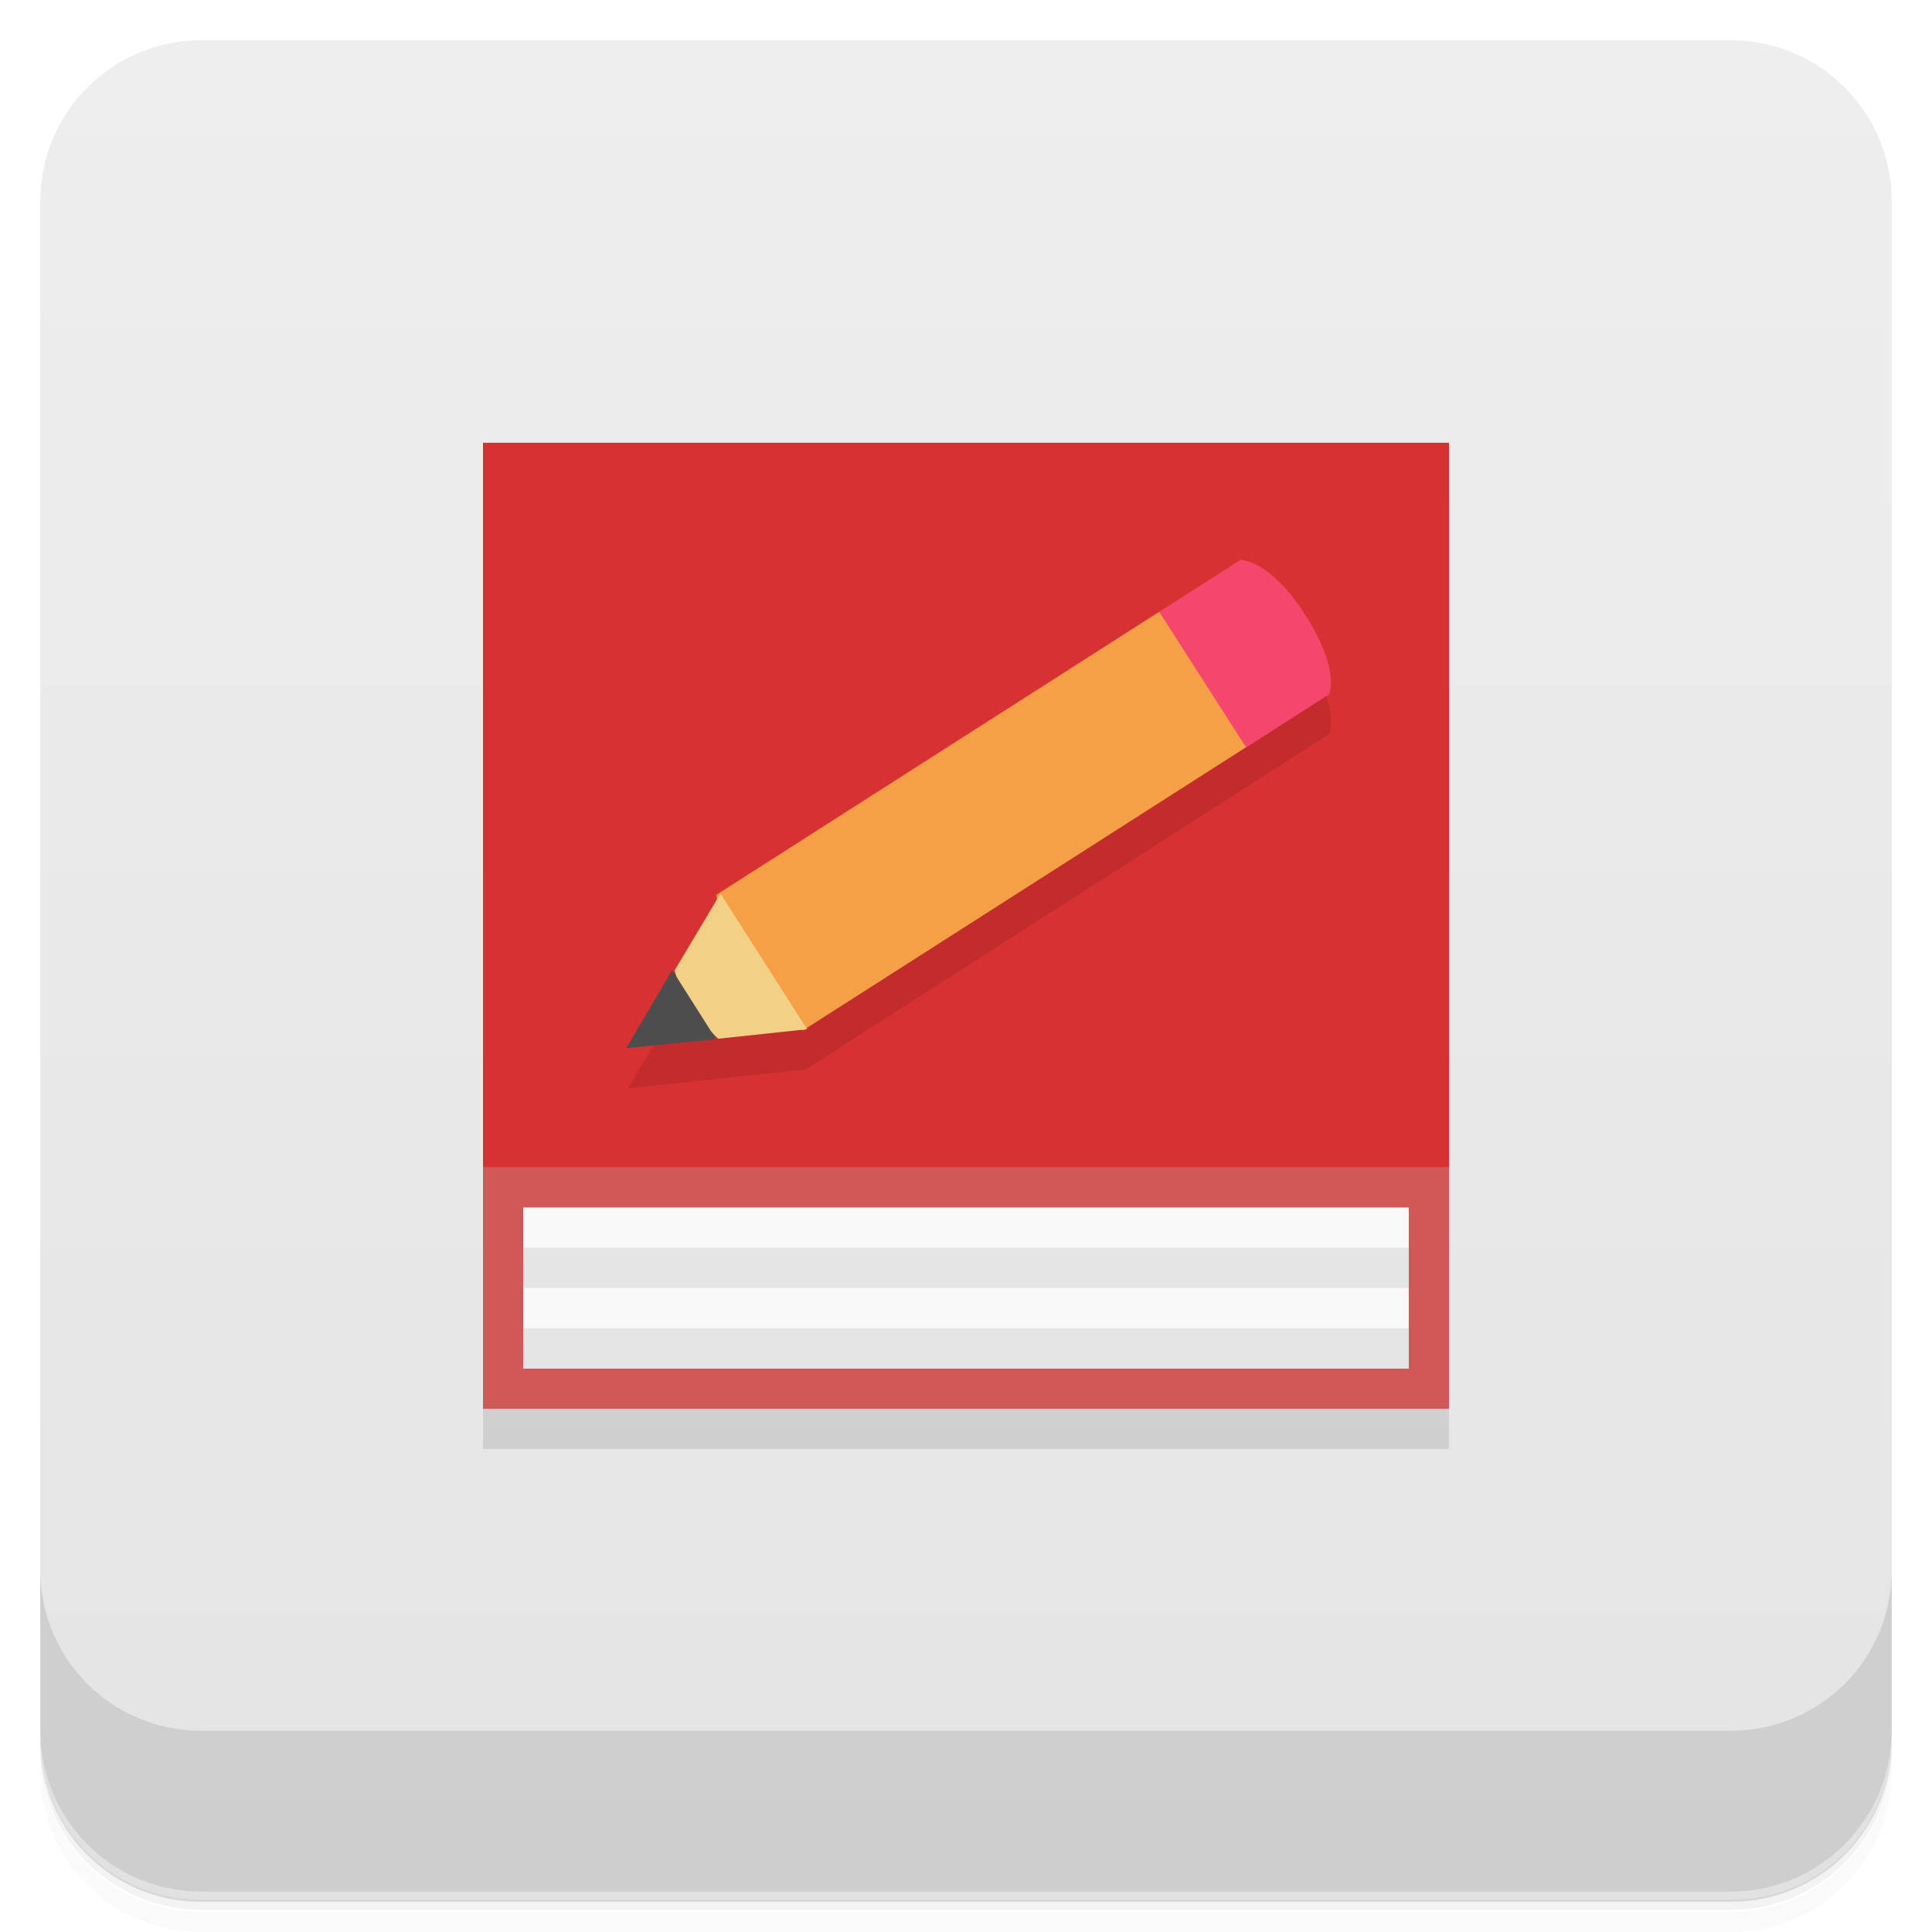
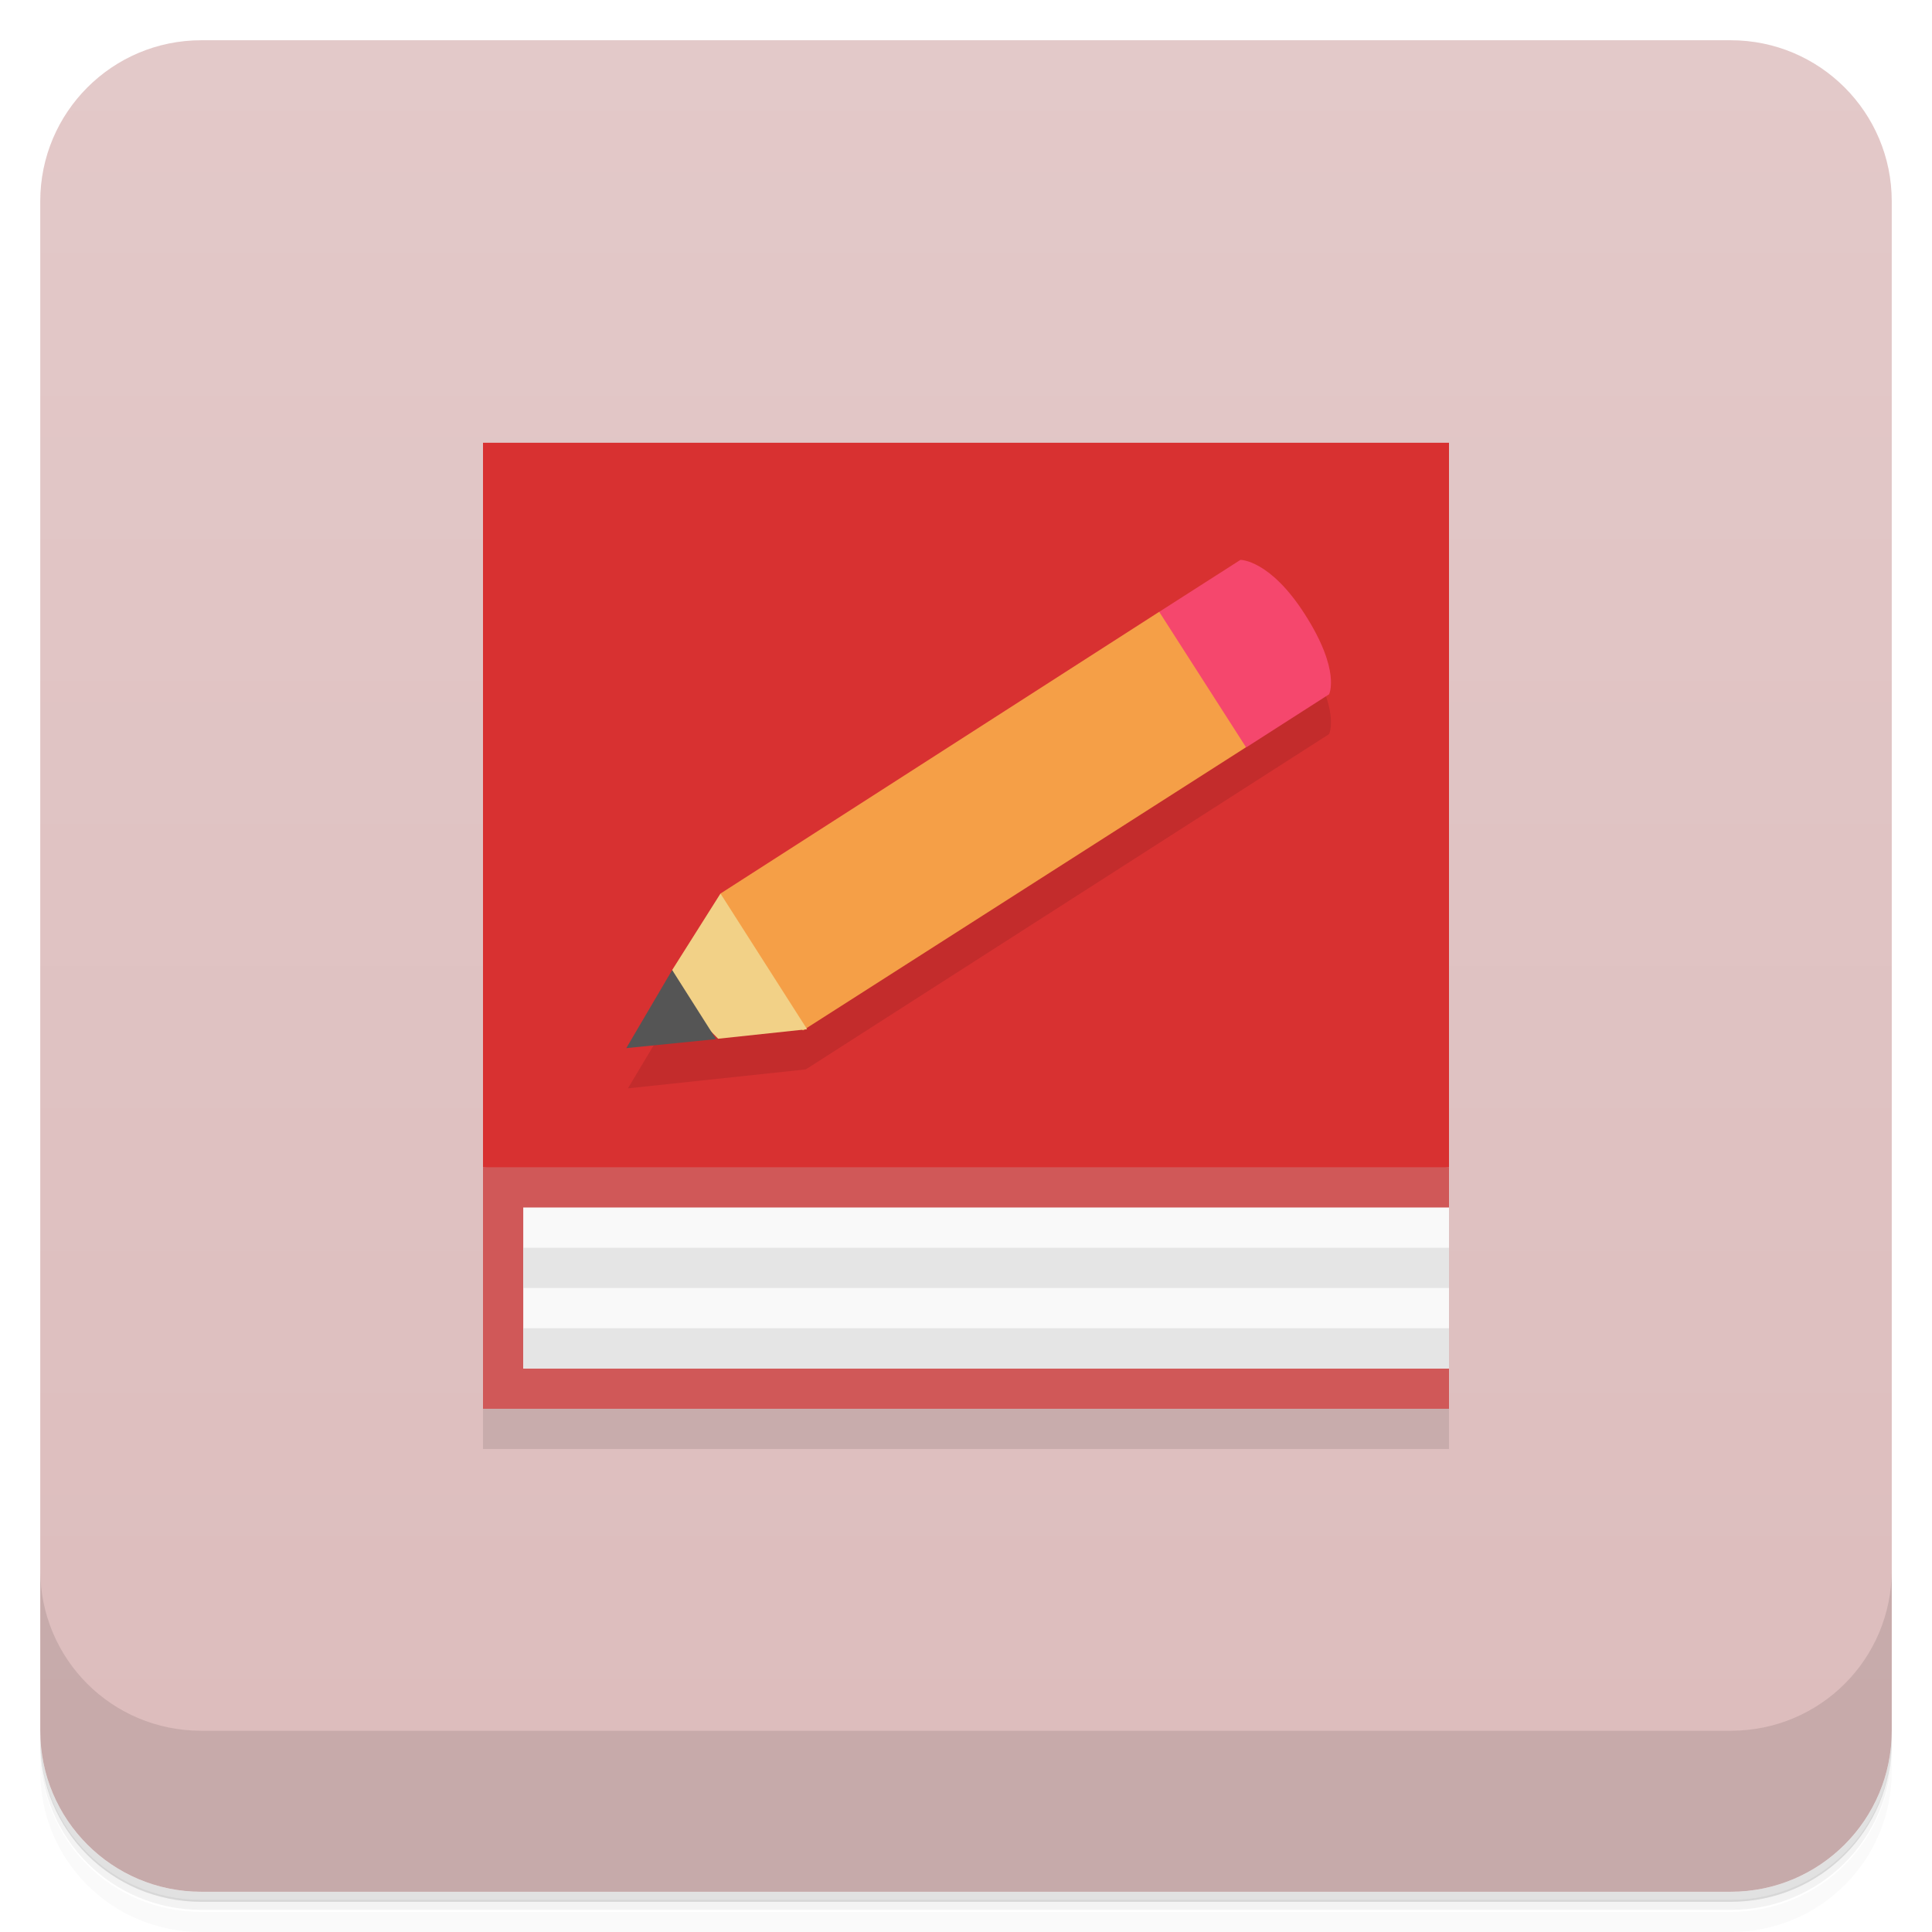
<svg xmlns="http://www.w3.org/2000/svg" version="1.1" viewBox="0 0 48 48">
  <defs>
    <linearGradient id="bg" x2="0" y1="1" y2="47" gradientUnits="userSpaceOnUse">
-       <stop style="stop-color:#eee" offset="0" />
-       <stop style="stop-color:#e4e4e4" offset="1" />
+       <stop style="stop-color:#e3c9c9" offset="0" />
+       <stop style="stop-color:#dcbcbc" offset="1" />
    </linearGradient>
  </defs>
  <path d="m1 43v0.25c0 2.22 1.78 4 4 4h38c2.22 0 4-1.78 4-4v-0.25c0 2.22-1.78 4-4 4h-38c-2.22 0-4-1.78-4-4zm0 0.5v0.5c0 2.22 1.78 4 4 4h38c2.22 0 4-1.78 4-4v-0.5c0 2.22-1.78 4-4 4h-38c-2.22 0-4-1.78-4-4z" style="opacity:.02" />
  <path d="m1 43.2v0.25c0 2.22 1.78 4 4 4h38c2.22 0 4-1.78 4-4v-0.25c0 2.22-1.78 4-4 4h-38c-2.22 0-4-1.78-4-4z" style="opacity:.05" />
  <path d="m1 43v0.25c0 2.22 1.78 4 4 4h38c2.22 0 4-1.78 4-4v-0.25c0 2.22-1.78 4-4 4h-38c-2.22 0-4-1.78-4-4z" style="opacity:.1" />
  <rect x="1" y="1" width="46" height="46" rx="4" style="fill:url(#bg)" />
  <path d="m1 39v4c0 2.22 1.78 4 4 4h38c2.22 0 4-1.78 4-4v-4c0 2.22-1.78 4-4 4h-38c-2.22 0-4-1.78-4-4z" style="opacity:.1" />
  <path d="m12 12v24h24v-24" style="opacity:.1" />
-   <path d="m12 29v6h24v-6l-12-1z" style="fill:#d05858" />
-   <path d="m13 30v4h22v-4" style="fill:#f9f9f9" />
+   <path d="m12 29v6h24v-1l-1-2 1-2v-1l-12-1z" style="fill:#d05858" />
+   <path d="m13 30v4h23v-4" style="fill:#f9f9f9" />
  <path d="m12 11v18h24v-18" style="fill:#d83131" />
  <path d="m17.9 23.2-2.3 3.84 4.42-0.471 13-8.33s0.301-0.578-0.602-1.99z" style="opacity:.1" />
-   <path d="m13 31v1h22v-1zm0 2v1h22v-1z" style="fill:#e5e5e5" />
-   <path d="m28.8 15.2-11 7.03 0.16 1.77 1.99 1.6 11-7.03 0.024-2.57z" style="fill:#f59f47" />
+   <path d="m13 31v1h23v-1zm0 2v1h23v-1z" style="fill:#e5e5e5" />
+   <path d="m28.8 15.2-10.9 7 0.06 1.8 1.99 1.6 11-7.03 0.024-2.57z" style="fill:#f59f47" />
  <path d="m28.8 15.2 2.16 3.37 2.06-1.32s0.301-0.578-0.602-1.99c-0.871-1.36-1.6-1.35-1.6-1.35l-2 1.28" style="fill:#f5476d" />
-   <path d="m17.9 22.2-1.14 1.91 0.279 0.881 0.803 0.816 2.21-0.236z" style="fill:#f2d187" />
-   <path d="m16.7 24.1-1.14 1.94 2.23-0.223" style="fill:#4d4d4d" />
+   <path d="m17.9 22.2-1.2 1.9 0.339 0.891 0.803 0.816 2.21-0.236z" style="fill:#f2d187" />
+   <path d="m16.7 24.1-1.14 1.94 2.23-0.223" style="fill:#555" />
</svg>
